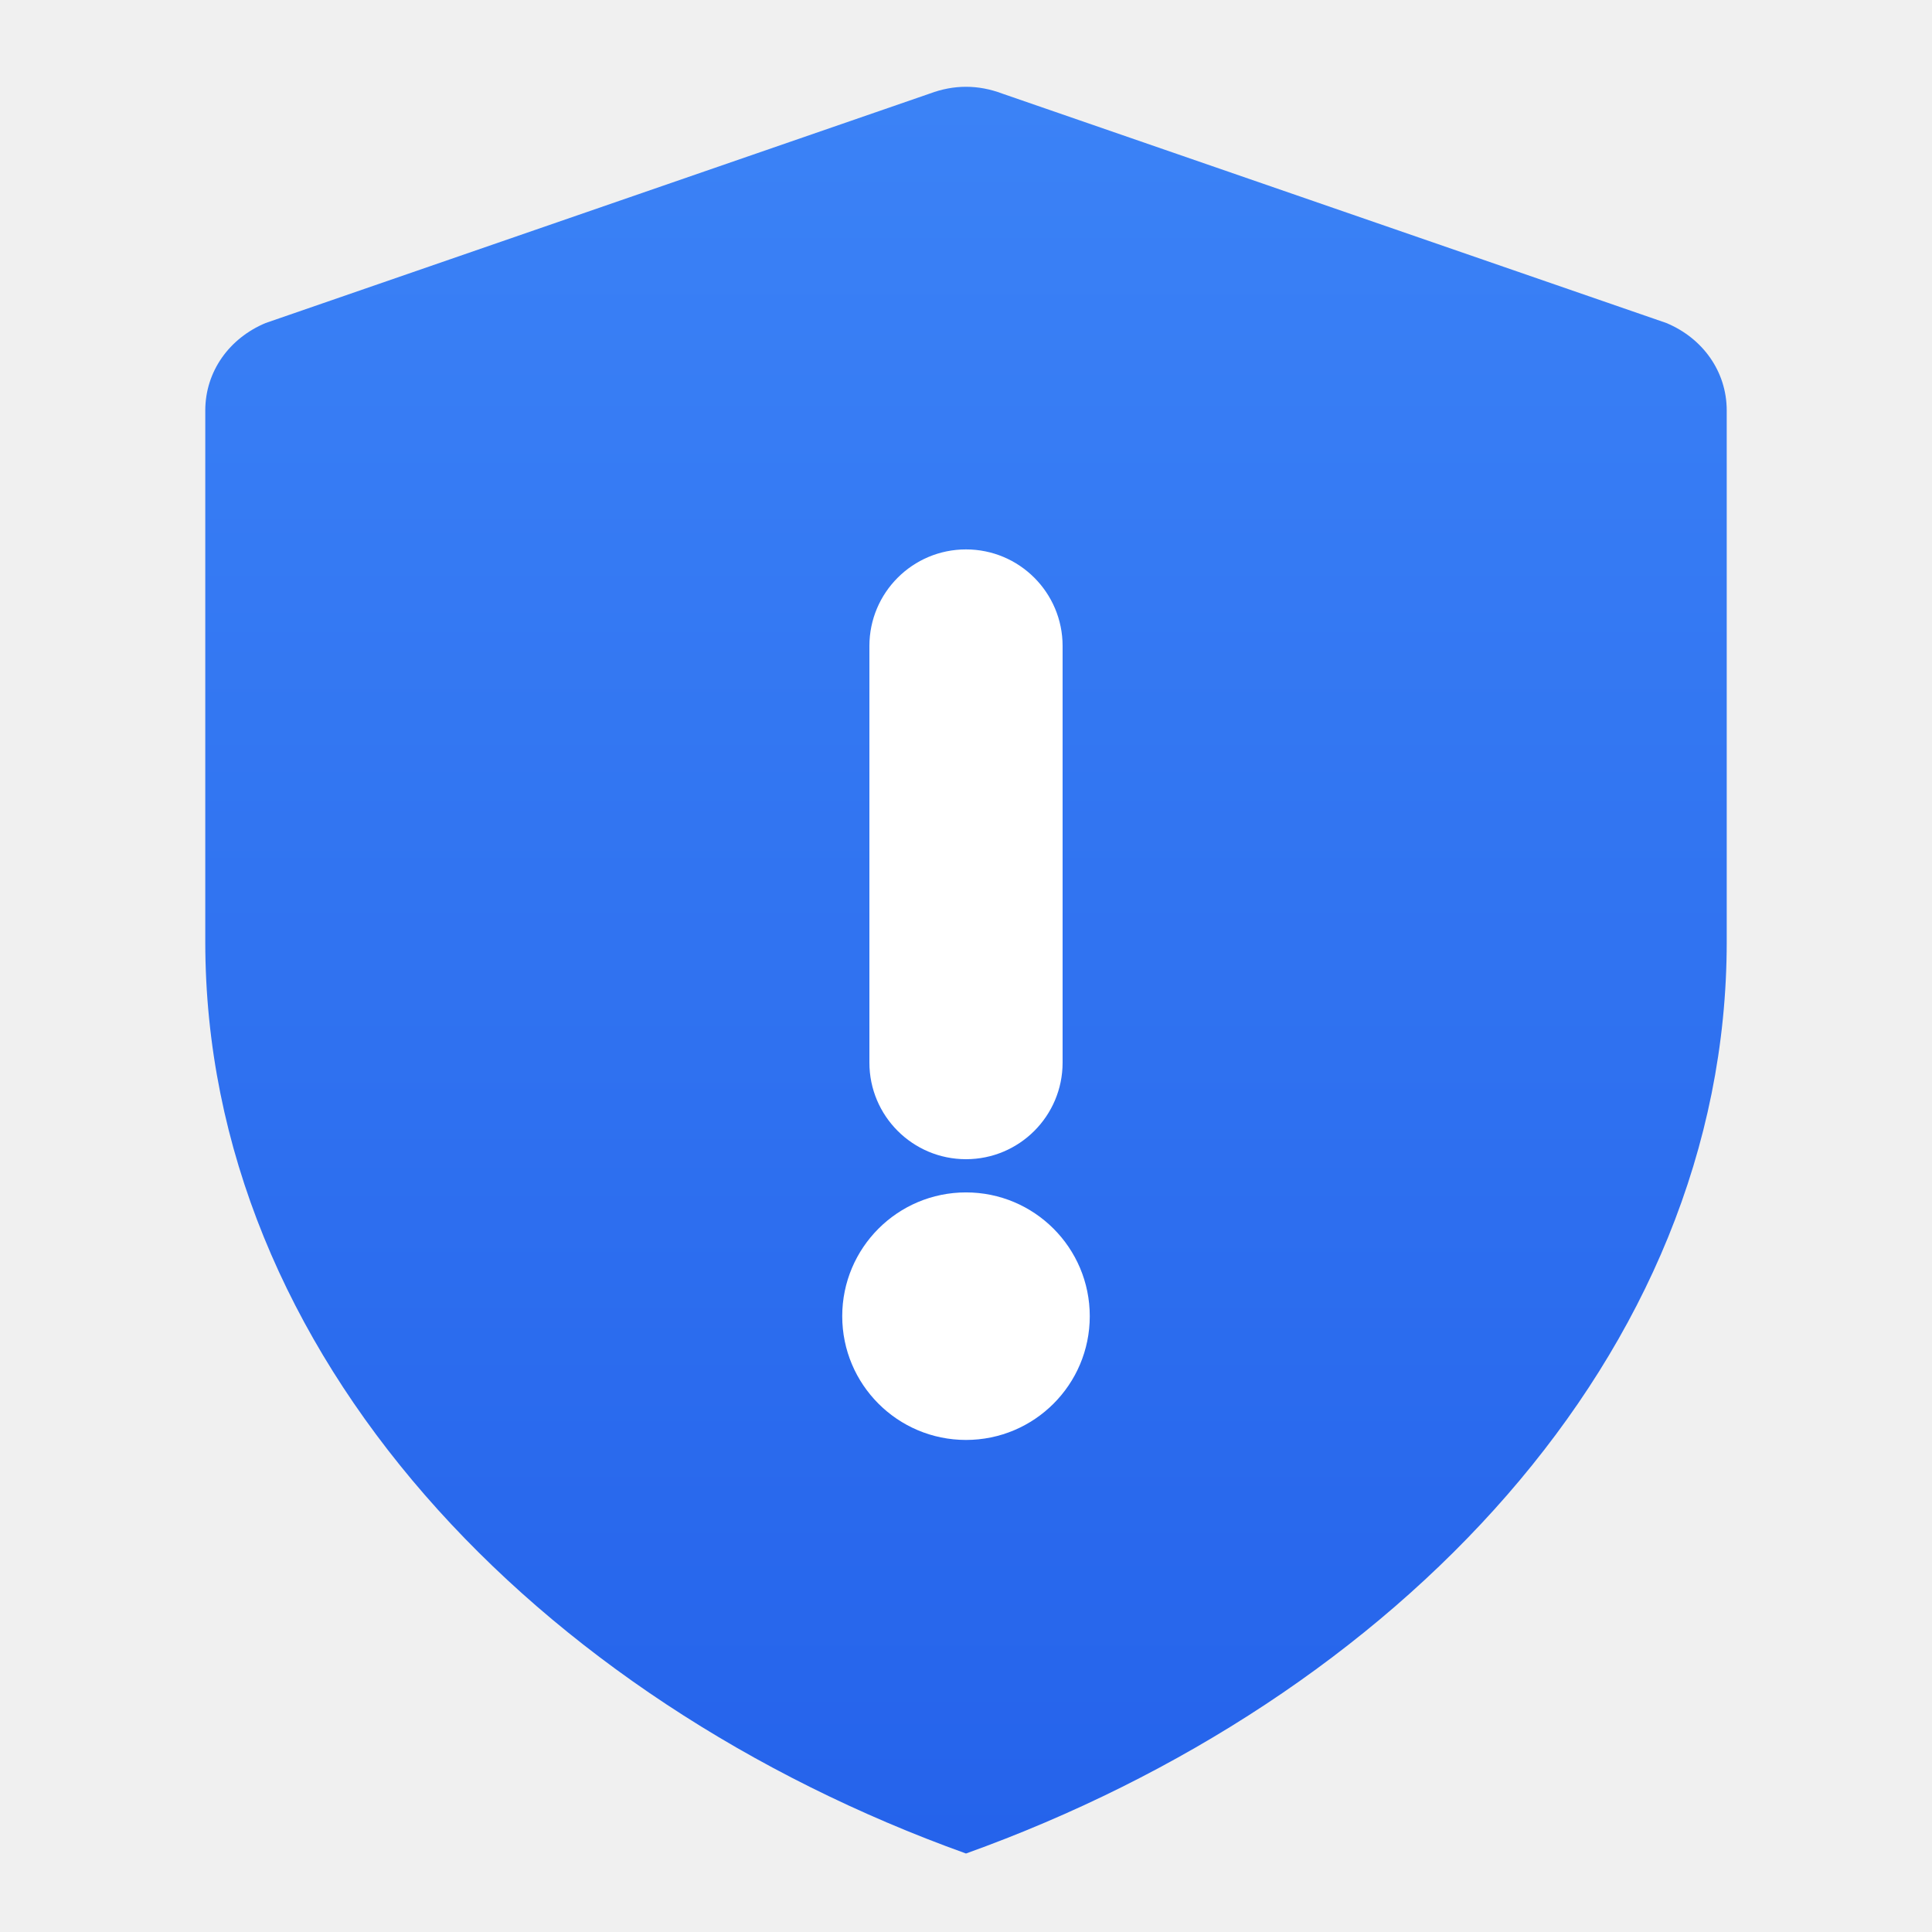
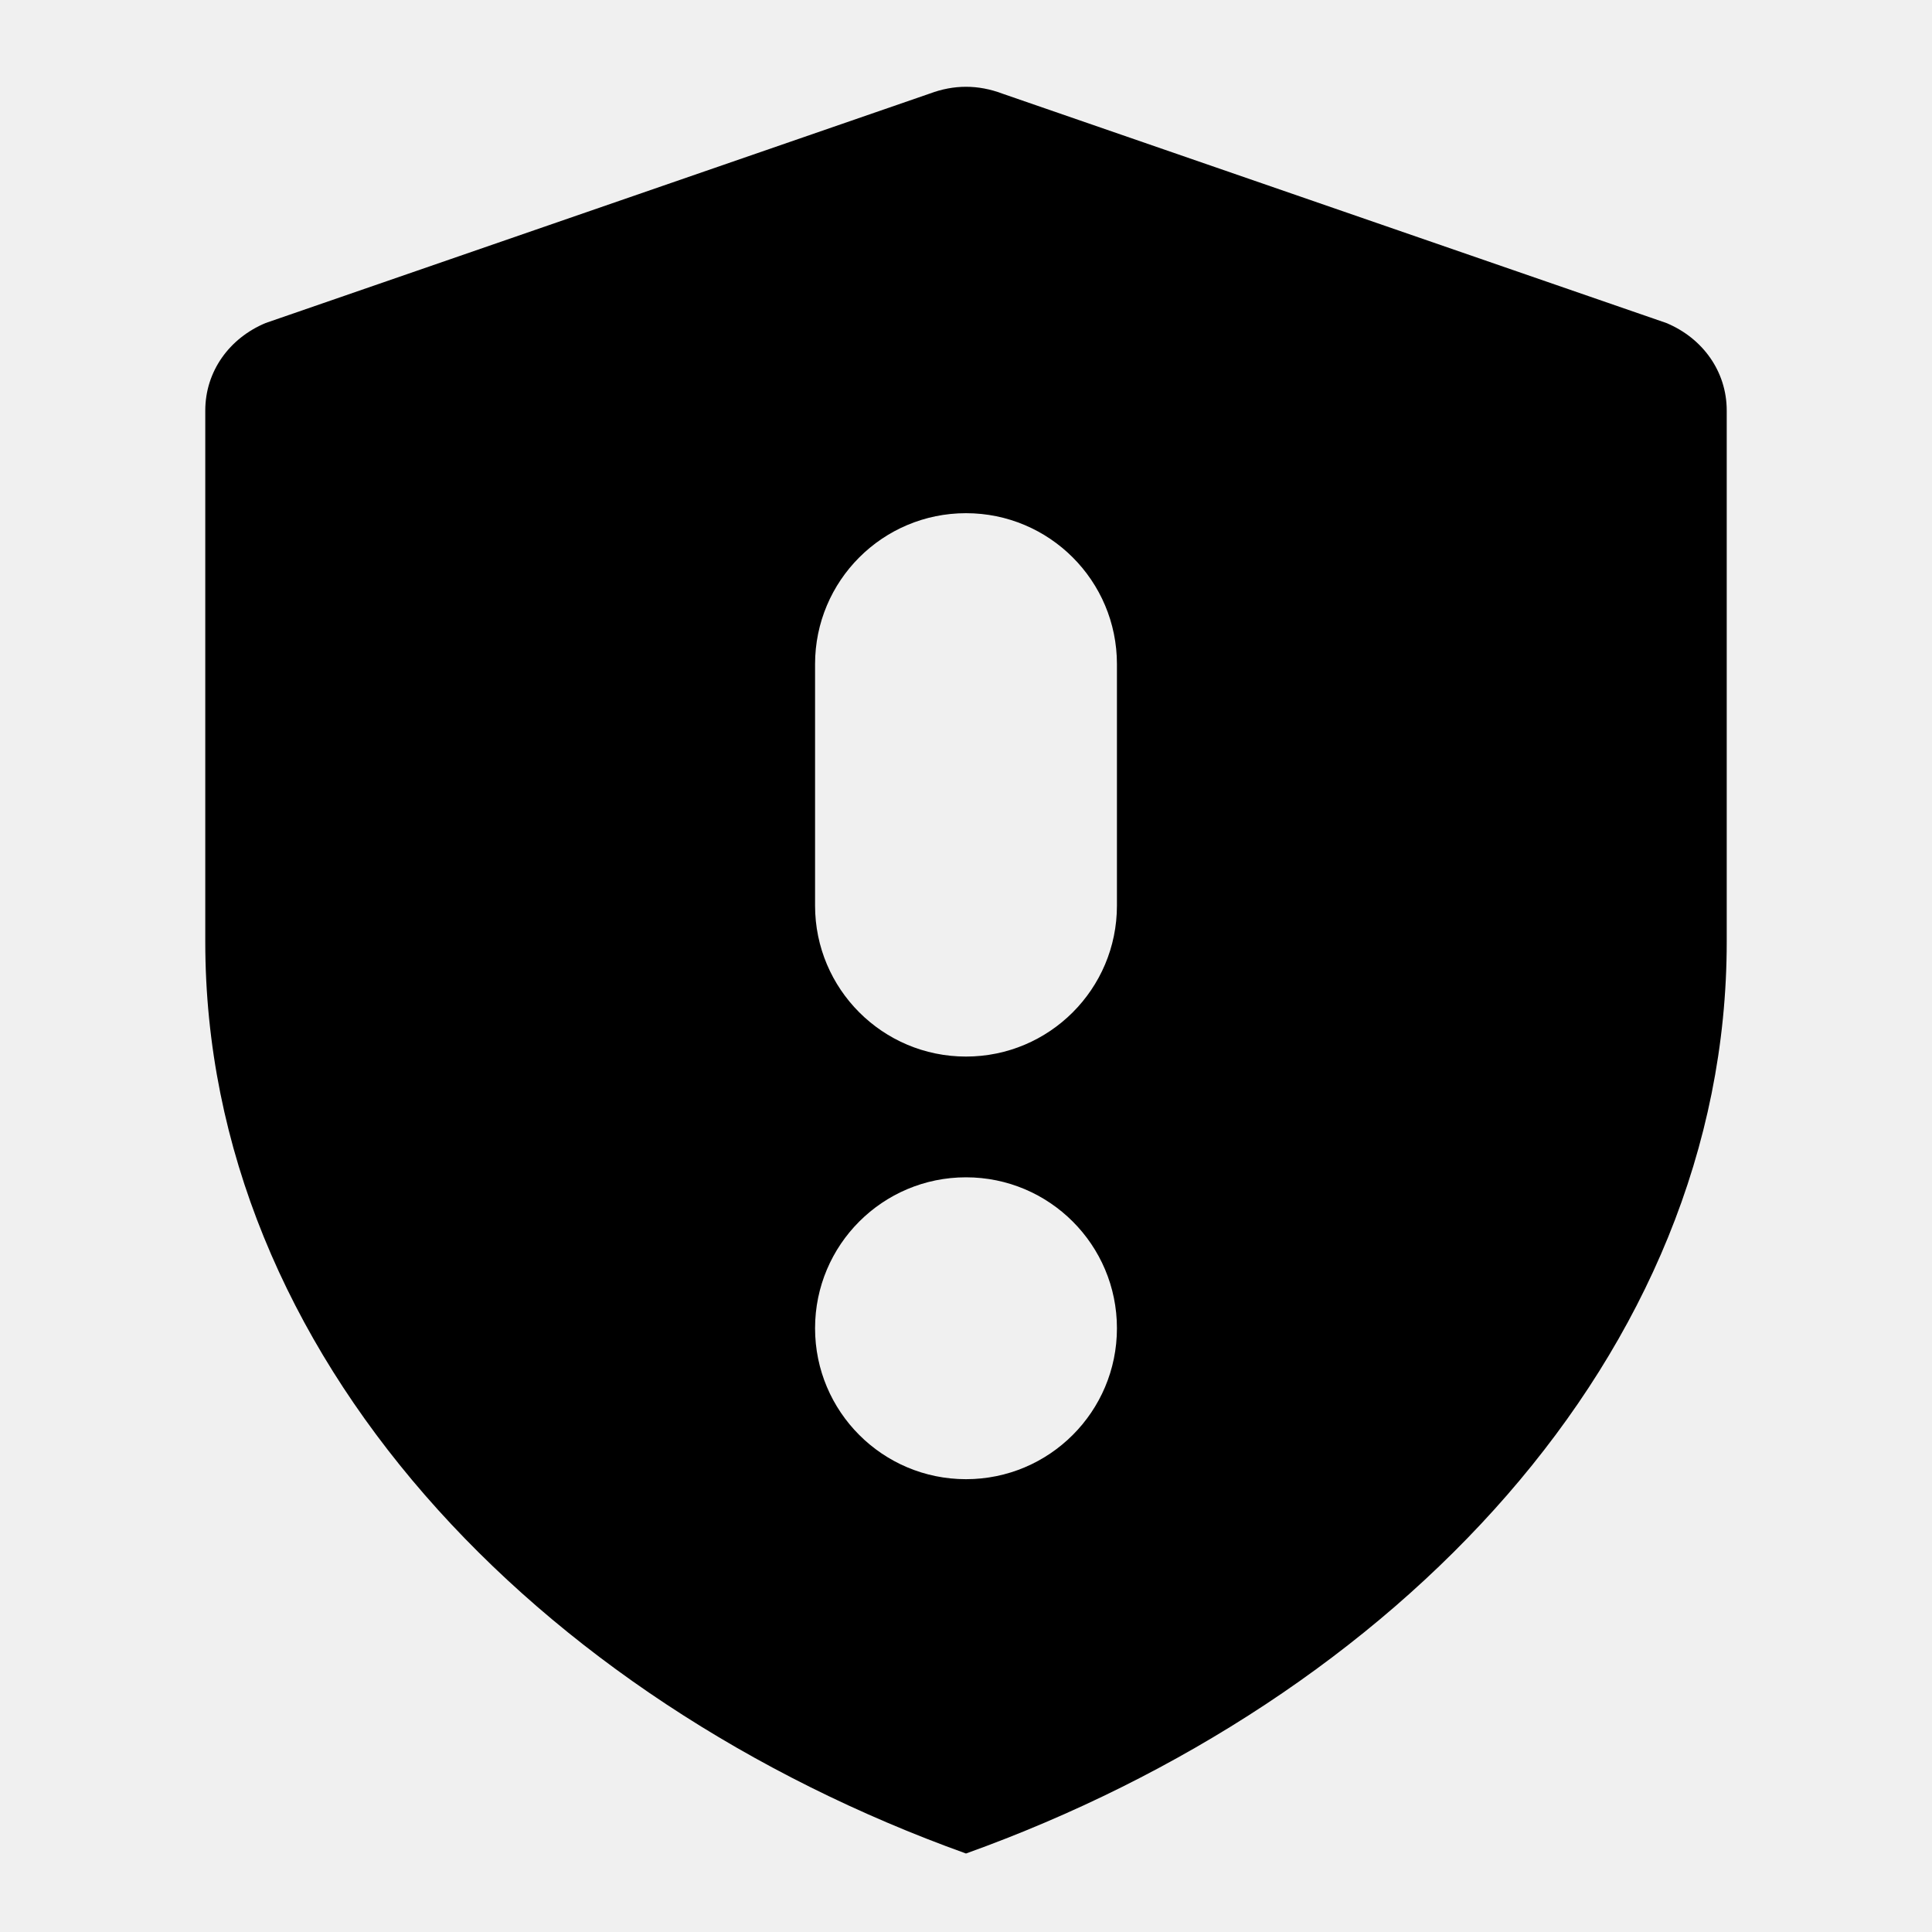
- <svg xmlns="http://www.w3.org/2000/svg" viewBox="0 0 64 64" width="64" height="64" role="img" aria-label="GitAlerts">
-   <defs>
-     <linearGradient id="g" x1="0" y1="0" x2="0" y2="1">
-       <stop offset="0" stop-color="#3b82f6" />
-       <stop offset="1" stop-color="#2563eb" />
-     </linearGradient>
-   </defs>
-   <path d="M6.8 13.6C6.8 12.3 7.6 11.2 8.8 10.7L30.8 3.1C31.6 2.8 32.4 2.8 33.2 3.1L55.2 10.7C56.4 11.2 57.2 12.3 57.2 13.6V31.2C57.2 44.9 46.2 56.3 32 61.4C17.8 56.3 6.8 44.9 6.8 31.2Z" fill="url(#g)" />
-   <path d="M28.8 21.4a3.2 3.2 0 0 1 6.4 0v13.8a3.2 3.2 0 0 1-6.4 0z" fill="#ffffff" />
-   <circle cx="32" cy="43.6" r="4.1" fill="#ffffff" />
+ <svg xmlns="http://www.w3.org/2000/svg" viewBox="0 0 64 64" width="64" height="64" fill="currentColor">
+   <path fill-rule="evenodd" d="M6.8 13.6C6.8 12.3 7.6 11.2 8.8 10.7L30.8 3.1C31.6 2.8 32.4 2.8 33.2 3.1L55.2 10.7C56.4 11.2 57.2 12.3 57.2 13.6V31.2C57.2 44.9 46.2 56.3 32 61.4C17.8 56.3 6.8 44.9 6.8 31.2ZM27 22a5 5 0 0 1 10 0v8a5 5 0 0 1-10 0zM32 39a5 5 0 1 1 0 10a5 5 0 0 1 0-10z" />
</svg>
